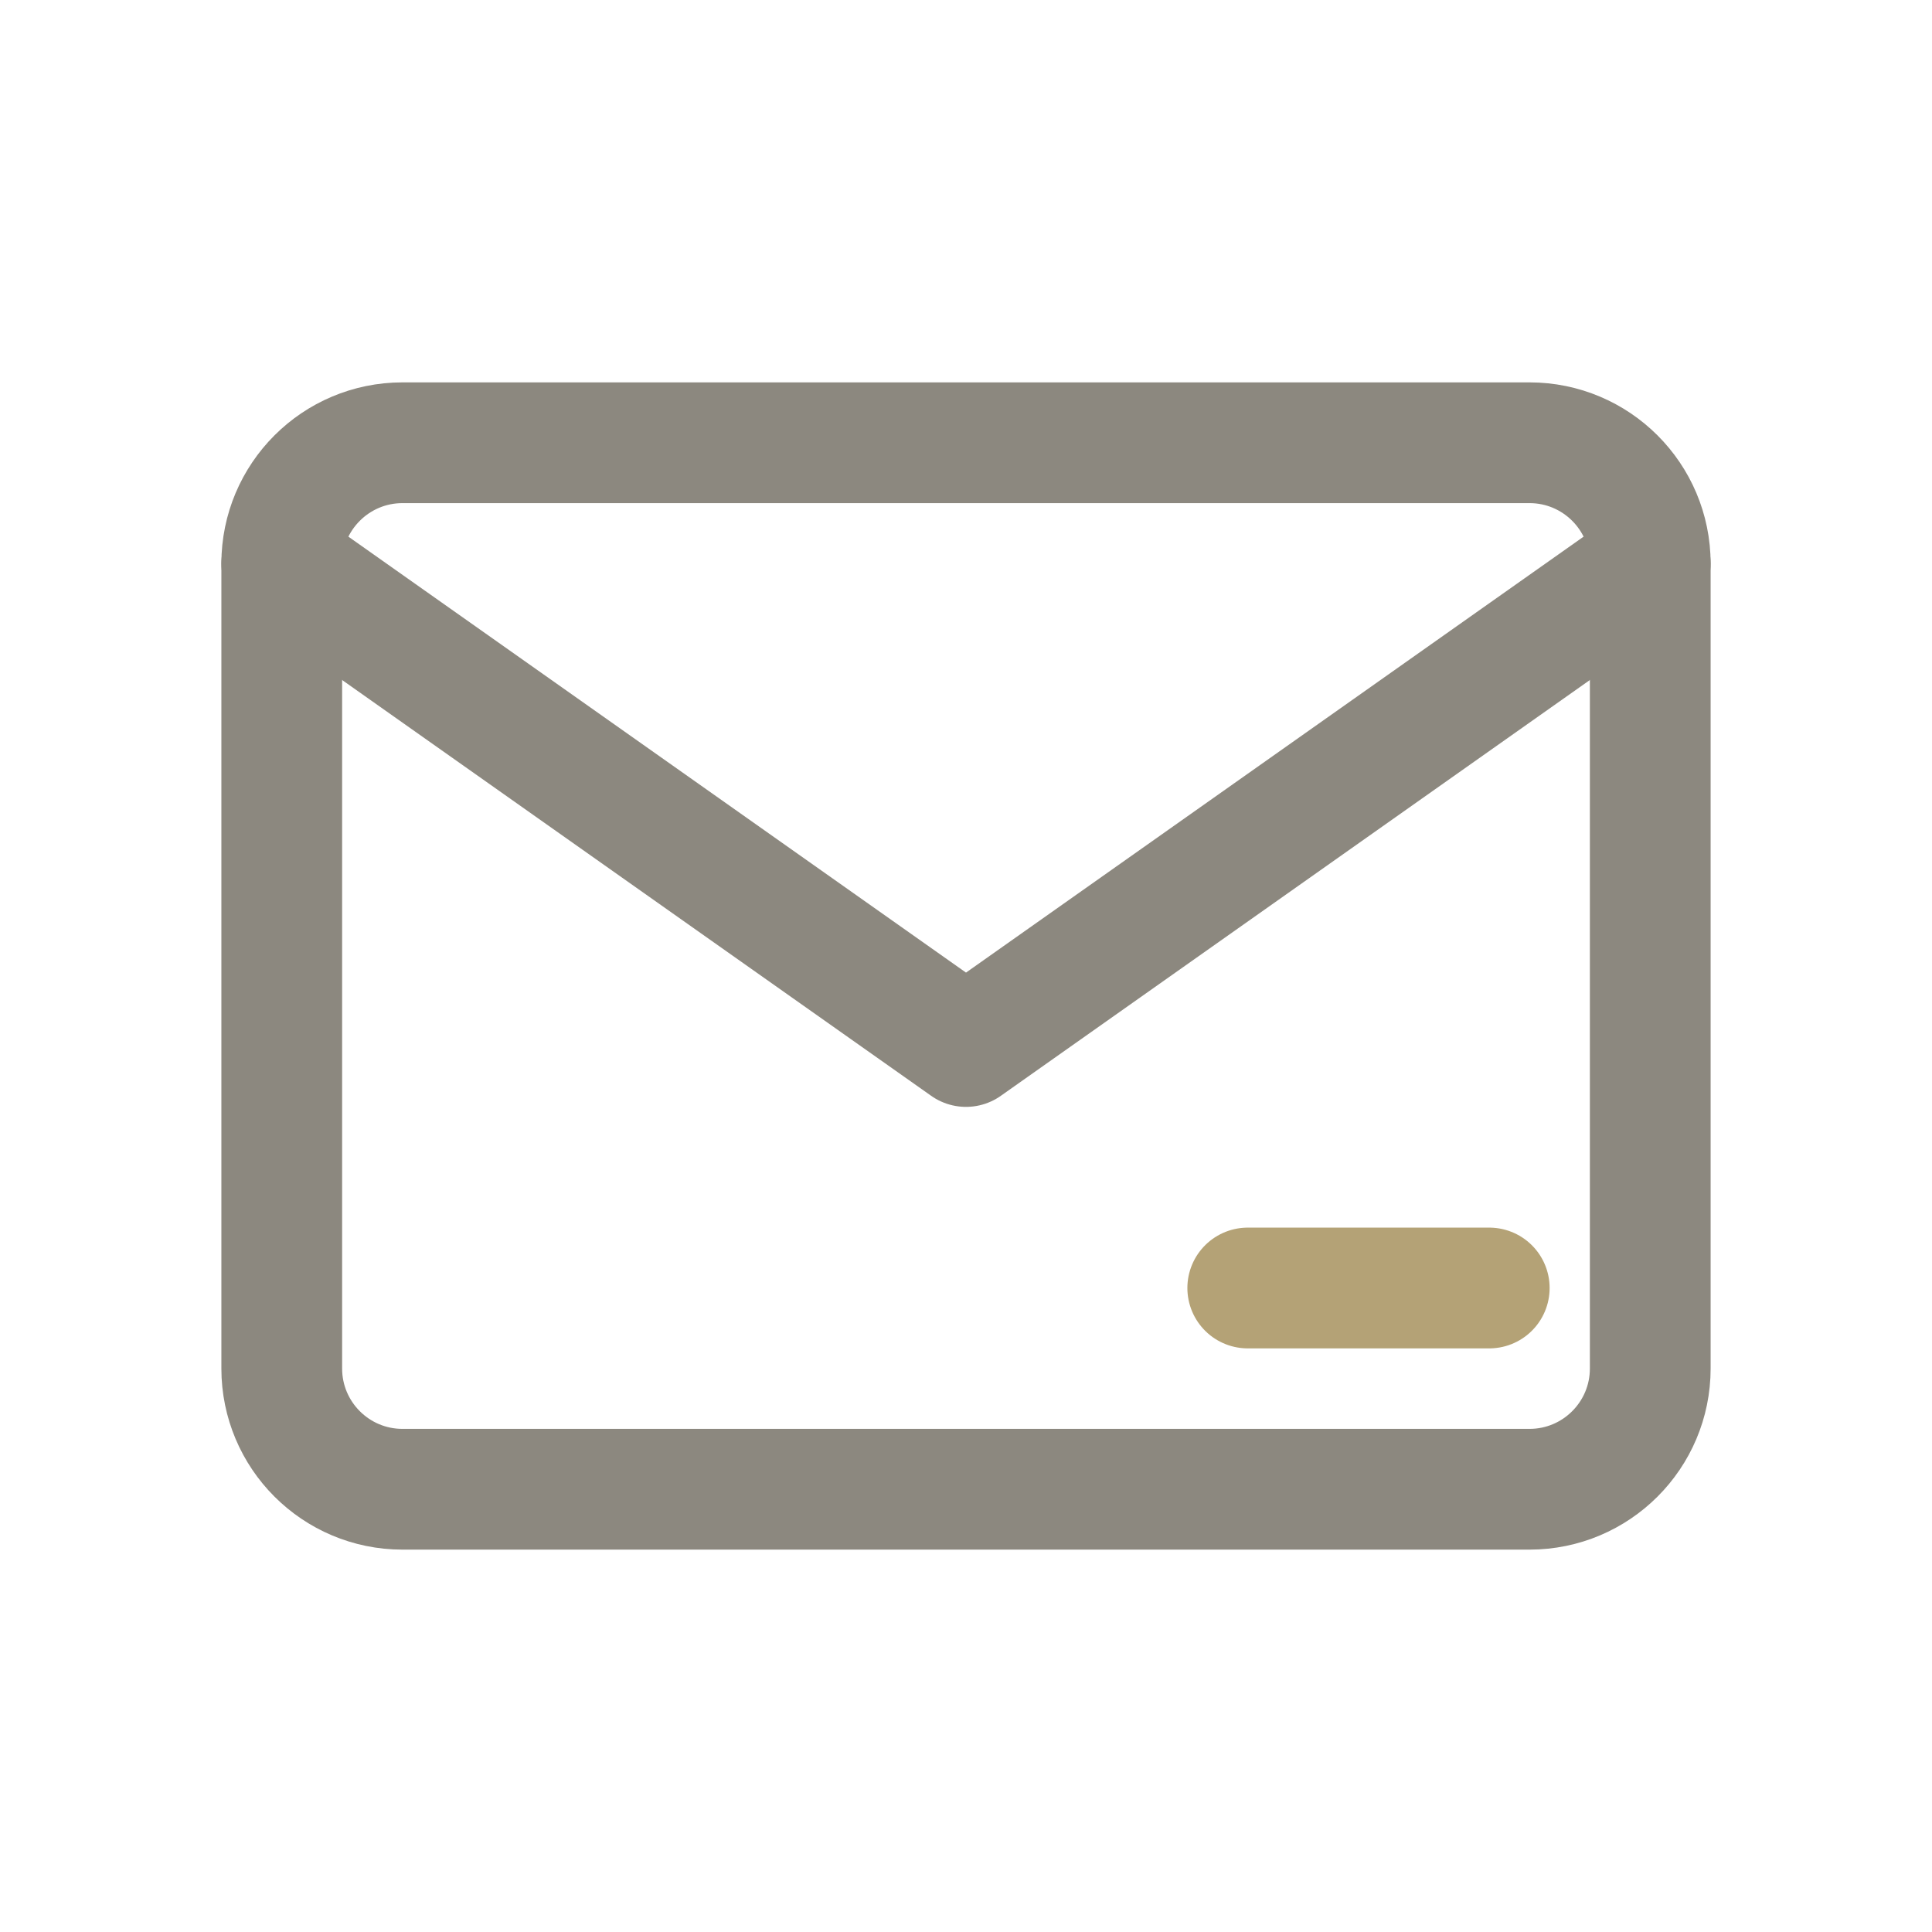
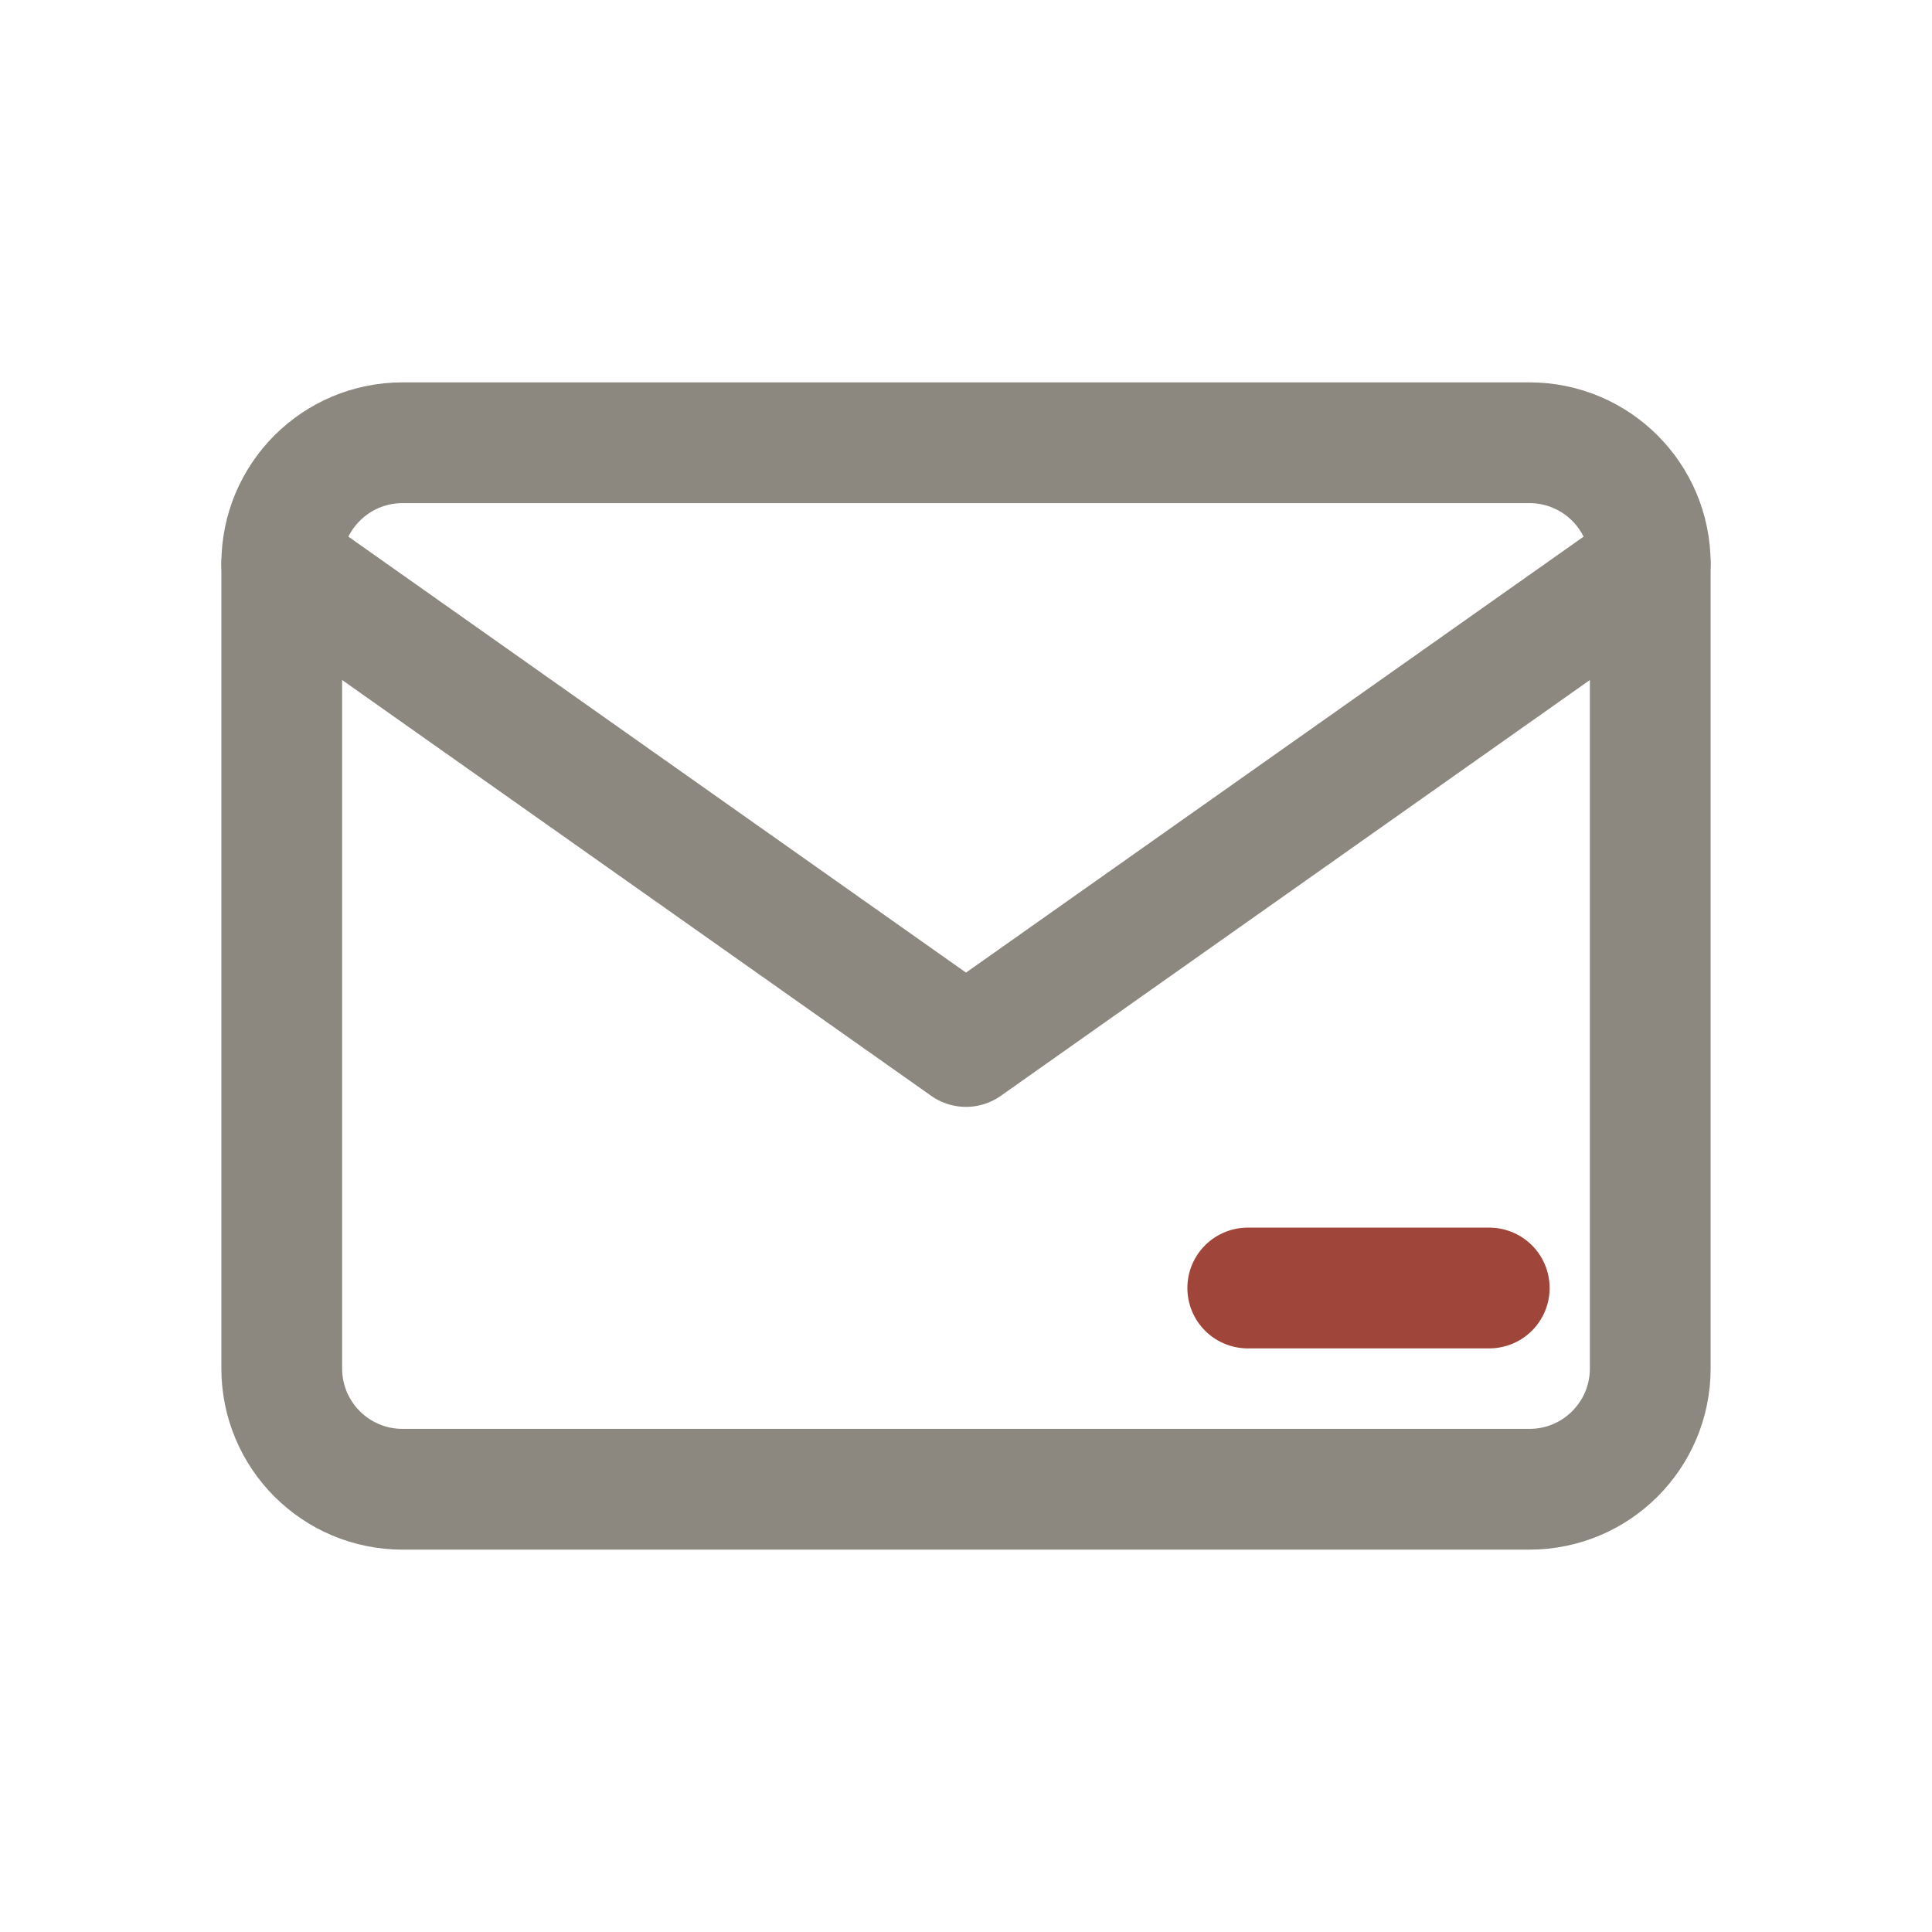
<svg xmlns="http://www.w3.org/2000/svg" viewBox="0 0 24 24" width="24" height="24" fill="none" stroke="#8C887F" stroke-width="1.5" stroke-linecap="round" stroke-linejoin="round">
  <rect x="3.5" y="5.5" width="17" height="13" rx="1.5" />
  <path d="M3.5 7l8.5 6 8.5-6" />
-   <path d="M15.5 16h3" stroke="#B4A276" />
+   <path d="M15.5 16h3" stroke="#A0453A" />
</svg>
